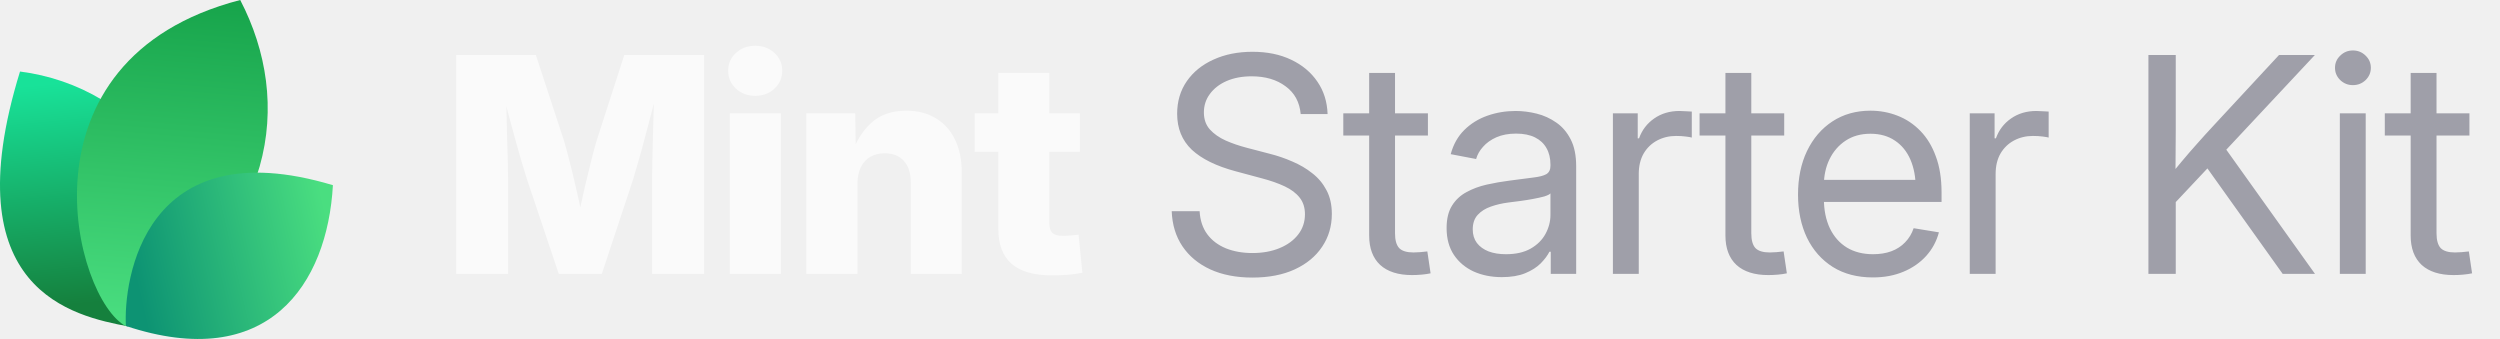
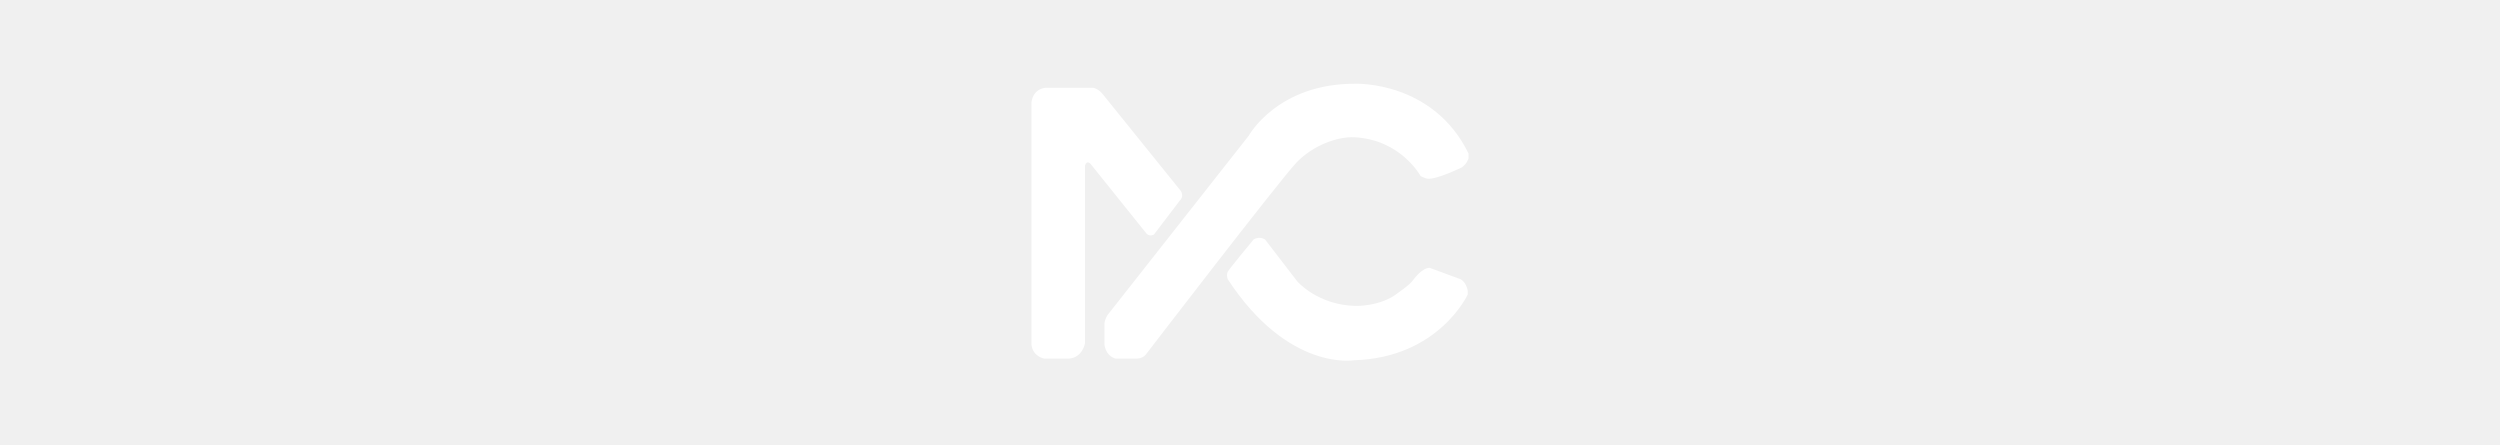
- <svg xmlns="http://www.w3.org/2000/svg" width="177" height="24" viewBox="0 0 177 24" fill="none">
-   <path d="M9.061 23.108C5.268 22.377 -3.391 20.627 1.417 5.064C9.634 6.099 16.973 14.064 9.061 23.108Z" fill="url(#paint0_linear_17557_2145)" />
-   <path d="M8.919 23.094C5.276 21.222 0.784 4.209 17.007 0C20.757 7.193 19.621 16.545 8.919 23.094Z" fill="url(#paint1_linear_17557_2145)" />
-   <path d="M8.914 23.079C8.735 19.882 10.159 9.085 23.57 13.111C23.181 20.123 18.984 26.418 8.914 23.079Z" fill="url(#paint2_linear_17557_2145)" />
-   <path d="M32.301 19.392V3.894H37.938L39.925 9.948C40.036 10.315 40.164 10.787 40.31 11.362C40.462 11.938 40.611 12.552 40.757 13.204C40.91 13.855 41.048 14.483 41.173 15.086C41.305 15.682 41.412 16.192 41.495 16.615H40.695C40.771 16.192 40.871 15.682 40.996 15.086C41.128 14.49 41.267 13.866 41.412 13.214C41.565 12.562 41.714 11.948 41.86 11.373C42.005 10.79 42.133 10.315 42.244 9.948L44.2 3.894H49.848V19.392H46.166V12.704C46.166 12.357 46.173 11.917 46.187 11.383C46.2 10.849 46.214 10.27 46.228 9.646C46.249 9.022 46.266 8.391 46.28 7.753C46.301 7.115 46.311 6.519 46.311 5.964H46.623C46.485 6.561 46.332 7.181 46.166 7.826C45.999 8.471 45.833 9.102 45.666 9.719C45.507 10.336 45.351 10.901 45.198 11.414C45.053 11.928 44.928 12.357 44.824 12.704L42.608 19.392H39.561L37.314 12.704C37.203 12.357 37.072 11.928 36.919 11.414C36.773 10.901 36.614 10.34 36.441 9.729C36.274 9.112 36.104 8.481 35.931 7.836C35.764 7.192 35.608 6.567 35.463 5.964H35.827C35.834 6.512 35.844 7.105 35.858 7.743C35.872 8.374 35.886 9.005 35.9 9.636C35.92 10.26 35.938 10.839 35.952 11.373C35.965 11.907 35.972 12.351 35.972 12.704V19.392H32.301ZM51.668 19.392V8.024H55.288V19.392H51.668ZM53.468 6.786C52.927 6.786 52.473 6.616 52.105 6.276C51.738 5.93 51.554 5.507 51.554 5.007C51.554 4.508 51.738 4.088 52.105 3.749C52.473 3.409 52.927 3.239 53.468 3.239C54.009 3.239 54.463 3.409 54.83 3.749C55.198 4.082 55.382 4.501 55.382 5.007C55.382 5.507 55.198 5.93 54.83 6.276C54.463 6.616 54.009 6.786 53.468 6.786ZM60.708 13.027V19.392H57.088V8.024H60.551L60.593 10.967H60.281C60.593 10.024 61.061 9.268 61.685 8.7C62.309 8.124 63.138 7.836 64.171 7.836C64.975 7.836 65.672 8.017 66.262 8.377C66.851 8.731 67.302 9.234 67.614 9.885C67.933 10.537 68.092 11.307 68.092 12.194V19.392H64.483V12.912C64.483 12.26 64.32 11.754 63.994 11.394C63.675 11.033 63.221 10.853 62.632 10.853C62.25 10.853 61.914 10.936 61.623 11.102C61.332 11.269 61.106 11.515 60.947 11.841C60.787 12.16 60.708 12.555 60.708 13.027ZM76.456 8.024V10.749H69.008V8.024H76.456ZM70.683 5.163H74.292V15.783C74.292 16.102 74.361 16.334 74.5 16.48C74.646 16.625 74.899 16.698 75.259 16.698C75.405 16.698 75.596 16.688 75.831 16.667C76.074 16.646 76.251 16.629 76.362 16.615L76.632 19.309C76.313 19.378 75.963 19.427 75.582 19.455C75.207 19.482 74.836 19.496 74.469 19.496C73.2 19.496 72.25 19.222 71.619 18.674C70.995 18.127 70.683 17.308 70.683 16.22V5.163Z" fill="#FAFAFA" />
-   <path d="M88.667 19.652C87.523 19.652 86.528 19.458 85.682 19.07C84.843 18.681 84.188 18.137 83.716 17.437C83.245 16.736 82.992 15.908 82.957 14.951H84.933C84.968 15.596 85.148 16.14 85.474 16.584C85.8 17.021 86.24 17.354 86.795 17.582C87.35 17.804 87.974 17.915 88.667 17.915C89.388 17.915 90.026 17.801 90.581 17.572C91.143 17.343 91.583 17.024 91.902 16.615C92.228 16.199 92.391 15.717 92.391 15.169C92.391 14.698 92.266 14.306 92.017 13.994C91.767 13.675 91.413 13.408 90.956 13.193C90.498 12.978 89.954 12.787 89.323 12.621L87.502 12.132C86.123 11.765 85.082 11.255 84.382 10.603C83.689 9.944 83.342 9.095 83.342 8.055C83.342 7.174 83.571 6.404 84.028 5.746C84.486 5.087 85.117 4.577 85.921 4.217C86.726 3.849 87.645 3.666 88.678 3.666C89.718 3.666 90.63 3.853 91.413 4.227C92.204 4.602 92.824 5.122 93.275 5.787C93.726 6.446 93.965 7.209 93.993 8.076H92.089C92.013 7.23 91.656 6.574 91.018 6.11C90.387 5.638 89.586 5.403 88.615 5.403C87.95 5.403 87.36 5.513 86.847 5.735C86.341 5.957 85.946 6.262 85.661 6.651C85.377 7.032 85.235 7.469 85.235 7.961C85.235 8.447 85.377 8.849 85.661 9.168C85.946 9.48 86.317 9.74 86.774 9.948C87.232 10.149 87.724 10.319 88.251 10.457L89.884 10.884C90.439 11.023 90.977 11.206 91.496 11.435C92.023 11.657 92.495 11.934 92.911 12.267C93.334 12.593 93.67 12.995 93.92 13.474C94.17 13.945 94.294 14.504 94.294 15.149C94.294 16.015 94.066 16.788 93.608 17.468C93.157 18.148 92.512 18.681 91.673 19.07C90.834 19.458 89.832 19.652 88.667 19.652ZM101.097 8.024V9.594H95.106V8.024H101.097ZM96.937 5.163H98.767V16.521C98.767 17 98.865 17.347 99.059 17.562C99.26 17.77 99.6 17.874 100.078 17.874C100.21 17.874 100.366 17.867 100.546 17.853C100.733 17.832 100.903 17.815 101.056 17.801L101.285 19.351C101.097 19.392 100.886 19.423 100.65 19.444C100.414 19.465 100.189 19.475 99.974 19.475C98.996 19.475 98.244 19.236 97.717 18.758C97.197 18.272 96.937 17.579 96.937 16.677V5.163ZM106.33 19.621C105.595 19.621 104.932 19.489 104.343 19.226C103.754 18.955 103.285 18.564 102.939 18.05C102.592 17.53 102.419 16.896 102.419 16.147C102.419 15.495 102.547 14.965 102.804 14.556C103.06 14.146 103.403 13.828 103.833 13.599C104.263 13.363 104.742 13.186 105.269 13.068C105.796 12.95 106.333 12.857 106.881 12.787C107.574 12.69 108.132 12.617 108.555 12.569C108.978 12.52 109.287 12.441 109.481 12.33C109.675 12.212 109.772 12.014 109.772 11.737V11.654C109.772 11.203 109.679 10.815 109.492 10.489C109.311 10.163 109.041 9.91 108.68 9.729C108.32 9.549 107.872 9.459 107.338 9.459C106.805 9.459 106.34 9.546 105.945 9.719C105.556 9.892 105.241 10.118 104.998 10.395C104.755 10.665 104.593 10.953 104.509 11.258L102.71 10.915C102.897 10.222 103.22 9.65 103.677 9.199C104.135 8.748 104.679 8.412 105.31 8.19C105.941 7.968 106.607 7.857 107.307 7.857C107.8 7.857 108.295 7.92 108.795 8.044C109.301 8.169 109.765 8.381 110.188 8.679C110.611 8.97 110.951 9.369 111.208 9.875C111.464 10.374 111.593 11.005 111.593 11.768V19.392H109.793V17.822H109.7C109.568 18.085 109.363 18.359 109.086 18.643C108.809 18.921 108.444 19.153 107.994 19.34C107.543 19.527 106.988 19.621 106.33 19.621ZM106.621 17.998C107.321 17.998 107.904 17.867 108.368 17.603C108.84 17.333 109.19 16.986 109.419 16.563C109.654 16.133 109.772 15.682 109.772 15.211V13.692C109.703 13.769 109.554 13.841 109.325 13.911C109.096 13.973 108.829 14.032 108.524 14.088C108.226 14.143 107.921 14.192 107.609 14.233C107.304 14.275 107.033 14.309 106.798 14.337C106.354 14.393 105.938 14.49 105.549 14.628C105.168 14.76 104.86 14.954 104.624 15.211C104.388 15.467 104.27 15.811 104.27 16.241C104.27 16.615 104.367 16.934 104.561 17.198C104.762 17.461 105.04 17.662 105.393 17.801C105.747 17.933 106.156 17.998 106.621 17.998ZM114.193 19.392V8.024H115.951V9.792H116.045C116.253 9.209 116.61 8.741 117.116 8.388C117.622 8.034 118.219 7.857 118.905 7.857C119.058 7.857 119.217 7.864 119.384 7.878C119.55 7.885 119.682 7.892 119.779 7.899V9.74C119.716 9.719 119.578 9.695 119.363 9.667C119.155 9.639 118.922 9.625 118.666 9.625C118.174 9.625 117.726 9.733 117.324 9.948C116.922 10.163 116.603 10.471 116.367 10.874C116.138 11.276 116.024 11.758 116.024 12.319V19.392H114.193ZM126.322 8.024V9.594H120.33V8.024H126.322ZM122.161 5.163H123.992V16.521C123.992 17 124.089 17.347 124.283 17.562C124.484 17.77 124.824 17.874 125.302 17.874C125.434 17.874 125.59 17.867 125.77 17.853C125.958 17.832 126.127 17.815 126.28 17.801L126.509 19.351C126.322 19.392 126.11 19.423 125.874 19.444C125.639 19.465 125.413 19.475 125.198 19.475C124.221 19.475 123.468 19.236 122.941 18.758C122.421 18.272 122.161 17.579 122.161 16.677V5.163ZM132.604 19.642C131.502 19.642 130.555 19.396 129.765 18.903C128.974 18.404 128.364 17.714 127.934 16.834C127.511 15.946 127.3 14.927 127.3 13.775C127.3 12.611 127.511 11.584 127.934 10.697C128.364 9.802 128.964 9.102 129.734 8.596C130.51 8.089 131.408 7.836 132.428 7.836C133.1 7.836 133.738 7.954 134.341 8.19C134.952 8.426 135.489 8.783 135.954 9.261C136.425 9.74 136.793 10.343 137.056 11.071C137.327 11.792 137.462 12.645 137.462 13.63V14.296H128.433V12.735H136.463L135.631 13.297C135.631 12.541 135.506 11.876 135.257 11.3C135.007 10.725 134.643 10.277 134.165 9.958C133.686 9.632 133.107 9.469 132.428 9.469C131.748 9.469 131.162 9.632 130.67 9.958C130.177 10.284 129.796 10.725 129.526 11.279C129.262 11.827 129.13 12.441 129.13 13.12V14.046C129.13 14.864 129.273 15.572 129.557 16.168C129.841 16.757 130.243 17.211 130.763 17.53C131.283 17.842 131.901 17.998 132.615 17.998C133.093 17.998 133.523 17.929 133.905 17.79C134.293 17.645 134.619 17.433 134.882 17.156C135.153 16.879 135.354 16.546 135.486 16.157L137.275 16.449C137.108 17.08 136.81 17.634 136.38 18.113C135.95 18.591 135.413 18.966 134.768 19.236C134.123 19.507 133.402 19.642 132.604 19.642ZM139.459 19.392V8.024H141.217V9.792H141.311C141.519 9.209 141.876 8.741 142.382 8.388C142.888 8.034 143.485 7.857 144.171 7.857C144.324 7.857 144.483 7.864 144.649 7.878C144.816 7.885 144.948 7.892 145.045 7.899V9.74C144.982 9.719 144.844 9.695 144.629 9.667C144.421 9.639 144.188 9.625 143.932 9.625C143.439 9.625 142.992 9.733 142.59 9.948C142.188 10.163 141.869 10.471 141.633 10.874C141.404 11.276 141.29 11.758 141.29 12.319V19.392H139.459ZM153.429 14.961V12.715C153.783 12.257 154.136 11.82 154.49 11.404C154.844 10.981 155.204 10.565 155.572 10.156C155.939 9.74 156.314 9.327 156.695 8.918L161.355 3.894H163.893L157.277 10.967H157.184L153.429 14.961ZM152.108 19.392V3.894H154.043V9.241L154.022 12.559L154.043 13.505V19.392H152.108ZM161.615 19.392L155.967 11.477L157.173 9.969L163.903 19.392H161.615ZM165.661 19.392V8.024H167.492V19.392H165.661ZM166.587 6.027C166.24 6.027 165.942 5.909 165.692 5.673C165.443 5.43 165.318 5.139 165.318 4.799C165.318 4.459 165.443 4.172 165.692 3.936C165.942 3.693 166.24 3.572 166.587 3.572C166.934 3.572 167.232 3.693 167.482 3.936C167.731 4.172 167.856 4.459 167.856 4.799C167.856 5.139 167.731 5.43 167.482 5.673C167.232 5.909 166.934 6.027 166.587 6.027ZM174.836 8.024V9.594H168.844V8.024H174.836ZM170.675 5.163H172.506V16.521C172.506 17 172.603 17.347 172.797 17.562C172.998 17.77 173.338 17.874 173.816 17.874C173.948 17.874 174.104 17.867 174.284 17.853C174.472 17.832 174.641 17.815 174.794 17.801L175.023 19.351C174.836 19.392 174.624 19.423 174.388 19.444C174.153 19.465 173.927 19.475 173.712 19.475C172.735 19.475 171.982 19.236 171.455 18.758C170.935 18.272 170.675 17.579 170.675 16.677V5.163Z" fill="#9F9FA9" />
-   <defs>
-     <linearGradient id="paint0_linear_17557_2145" x1="3.776" y1="5.916" x2="5.232" y2="21.559" gradientUnits="userSpaceOnUse">
-       <stop stop-color="#18E299" />
-       <stop offset="1" stop-color="#15803D" />
-     </linearGradient>
-     <linearGradient id="paint1_linear_17557_2145" x1="12.171" y1="-0.718" x2="10.19" y2="22.983" gradientUnits="userSpaceOnUse">
-       <stop stop-color="#16A34A" />
-       <stop offset="1" stop-color="#4ADE80" />
-     </linearGradient>
-     <linearGradient id="paint2_linear_17557_2145" x1="23.133" y1="15.353" x2="9.338" y2="18.52" gradientUnits="userSpaceOnUse">
-       <stop stop-color="#4ADE80" />
-       <stop offset="1" stop-color="#0D9373" />
-     </linearGradient>
-   </defs>
+ <svg xmlns="http://www.w3.org/2000/svg" width="180" height="32" viewBox="0 0 4267 4267">
+   <g transform="matrix(1,0,0,1,-14.4165,-108.4922)" fill="#ffffff">
+     <path d="M1933.844,2718.563C1948.805,2688.245 2182.947,2407.184 2182.947,2407.184C2182.947,2407.184 2236.02,2372.692 2291.93,2407.184L2603.309,2811.977C2603.309,2811.977 2801.376,3039.176 3163.791,3045.511C3163.791,3045.511 3402.776,3052.685 3568.584,2920.959C3568.584,2920.959 3681.304,2842.588 3708.705,2804.192C3708.705,2804.192 3793.755,2680.131 3872.179,2679.64L4167.989,2788.623C4167.989,2788.623 4221.927,2812.571 4238.049,2897.606L4238.049,2936.528C4238.049,2936.528 3959.183,3542.653 3148.222,3567.071C3148.222,3567.071 2516.171,3678.694 1933.844,2788.623C1933.844,2788.623 1918.883,2748.881 1933.844,2718.563Z" />
+     <path d="M781.741,3131.141L2136.24,1410.771C2136.24,1410.771 2412.605,907.012 3163.791,912.564C3163.791,912.564 3906.635,885.625 4245.833,1582.029L4245.833,1628.736C4245.833,1628.736 4234.683,1676.036 4183.557,1714.365C4183.557,1714.365 3931.864,1838.335 3848.824,1823.348C3848.824,1823.348 3838.485,1824.219 3786.548,1799.995C3786.548,1799.995 3597.035,1447.256 3148.221,1426.34C2987.588,1418.854 2753.205,1503.624 2595.523,1667.659C2437.841,1831.693 1147.61,3512.58 1147.61,3512.58C1147.61,3512.58 1120.003,3552.318 1054.196,3551.502C1003.956,3550.88 859.584,3551.502 859.584,3551.502C859.584,3551.502 769.884,3537.408 750.601,3419.166L750.601,3208.985C750.601,3208.985 757.527,3166.473 781.739,3131.14L781.741,3131.141Z" />
+     <path d="M50,3419.166L50,1091.607C50,1091.607 56.25,968.558 182.336,951.486L641.62,951.486C641.62,951.486 687.921,955.22 735.034,1013.762C782.146,1072.304 1482.344,1940.115 1482.344,1940.115C1482.344,1940.115 1519.481,1990.099 1474.56,2033.529L1225.457,2360.477C1225.457,2360.477 1187.737,2383.285 1155.397,2352.693L618.268,1683.228C618.268,1683.228 580.609,1639.289 563.777,1698.797L563.777,3403.598C563.777,3403.598 542.036,3542.103 408.087,3551.503L174.553,3551.503C174.553,3551.503 64.384,3535.029 50.001,3419.167L50,3419.166Z" />
+   </g>
</svg>
